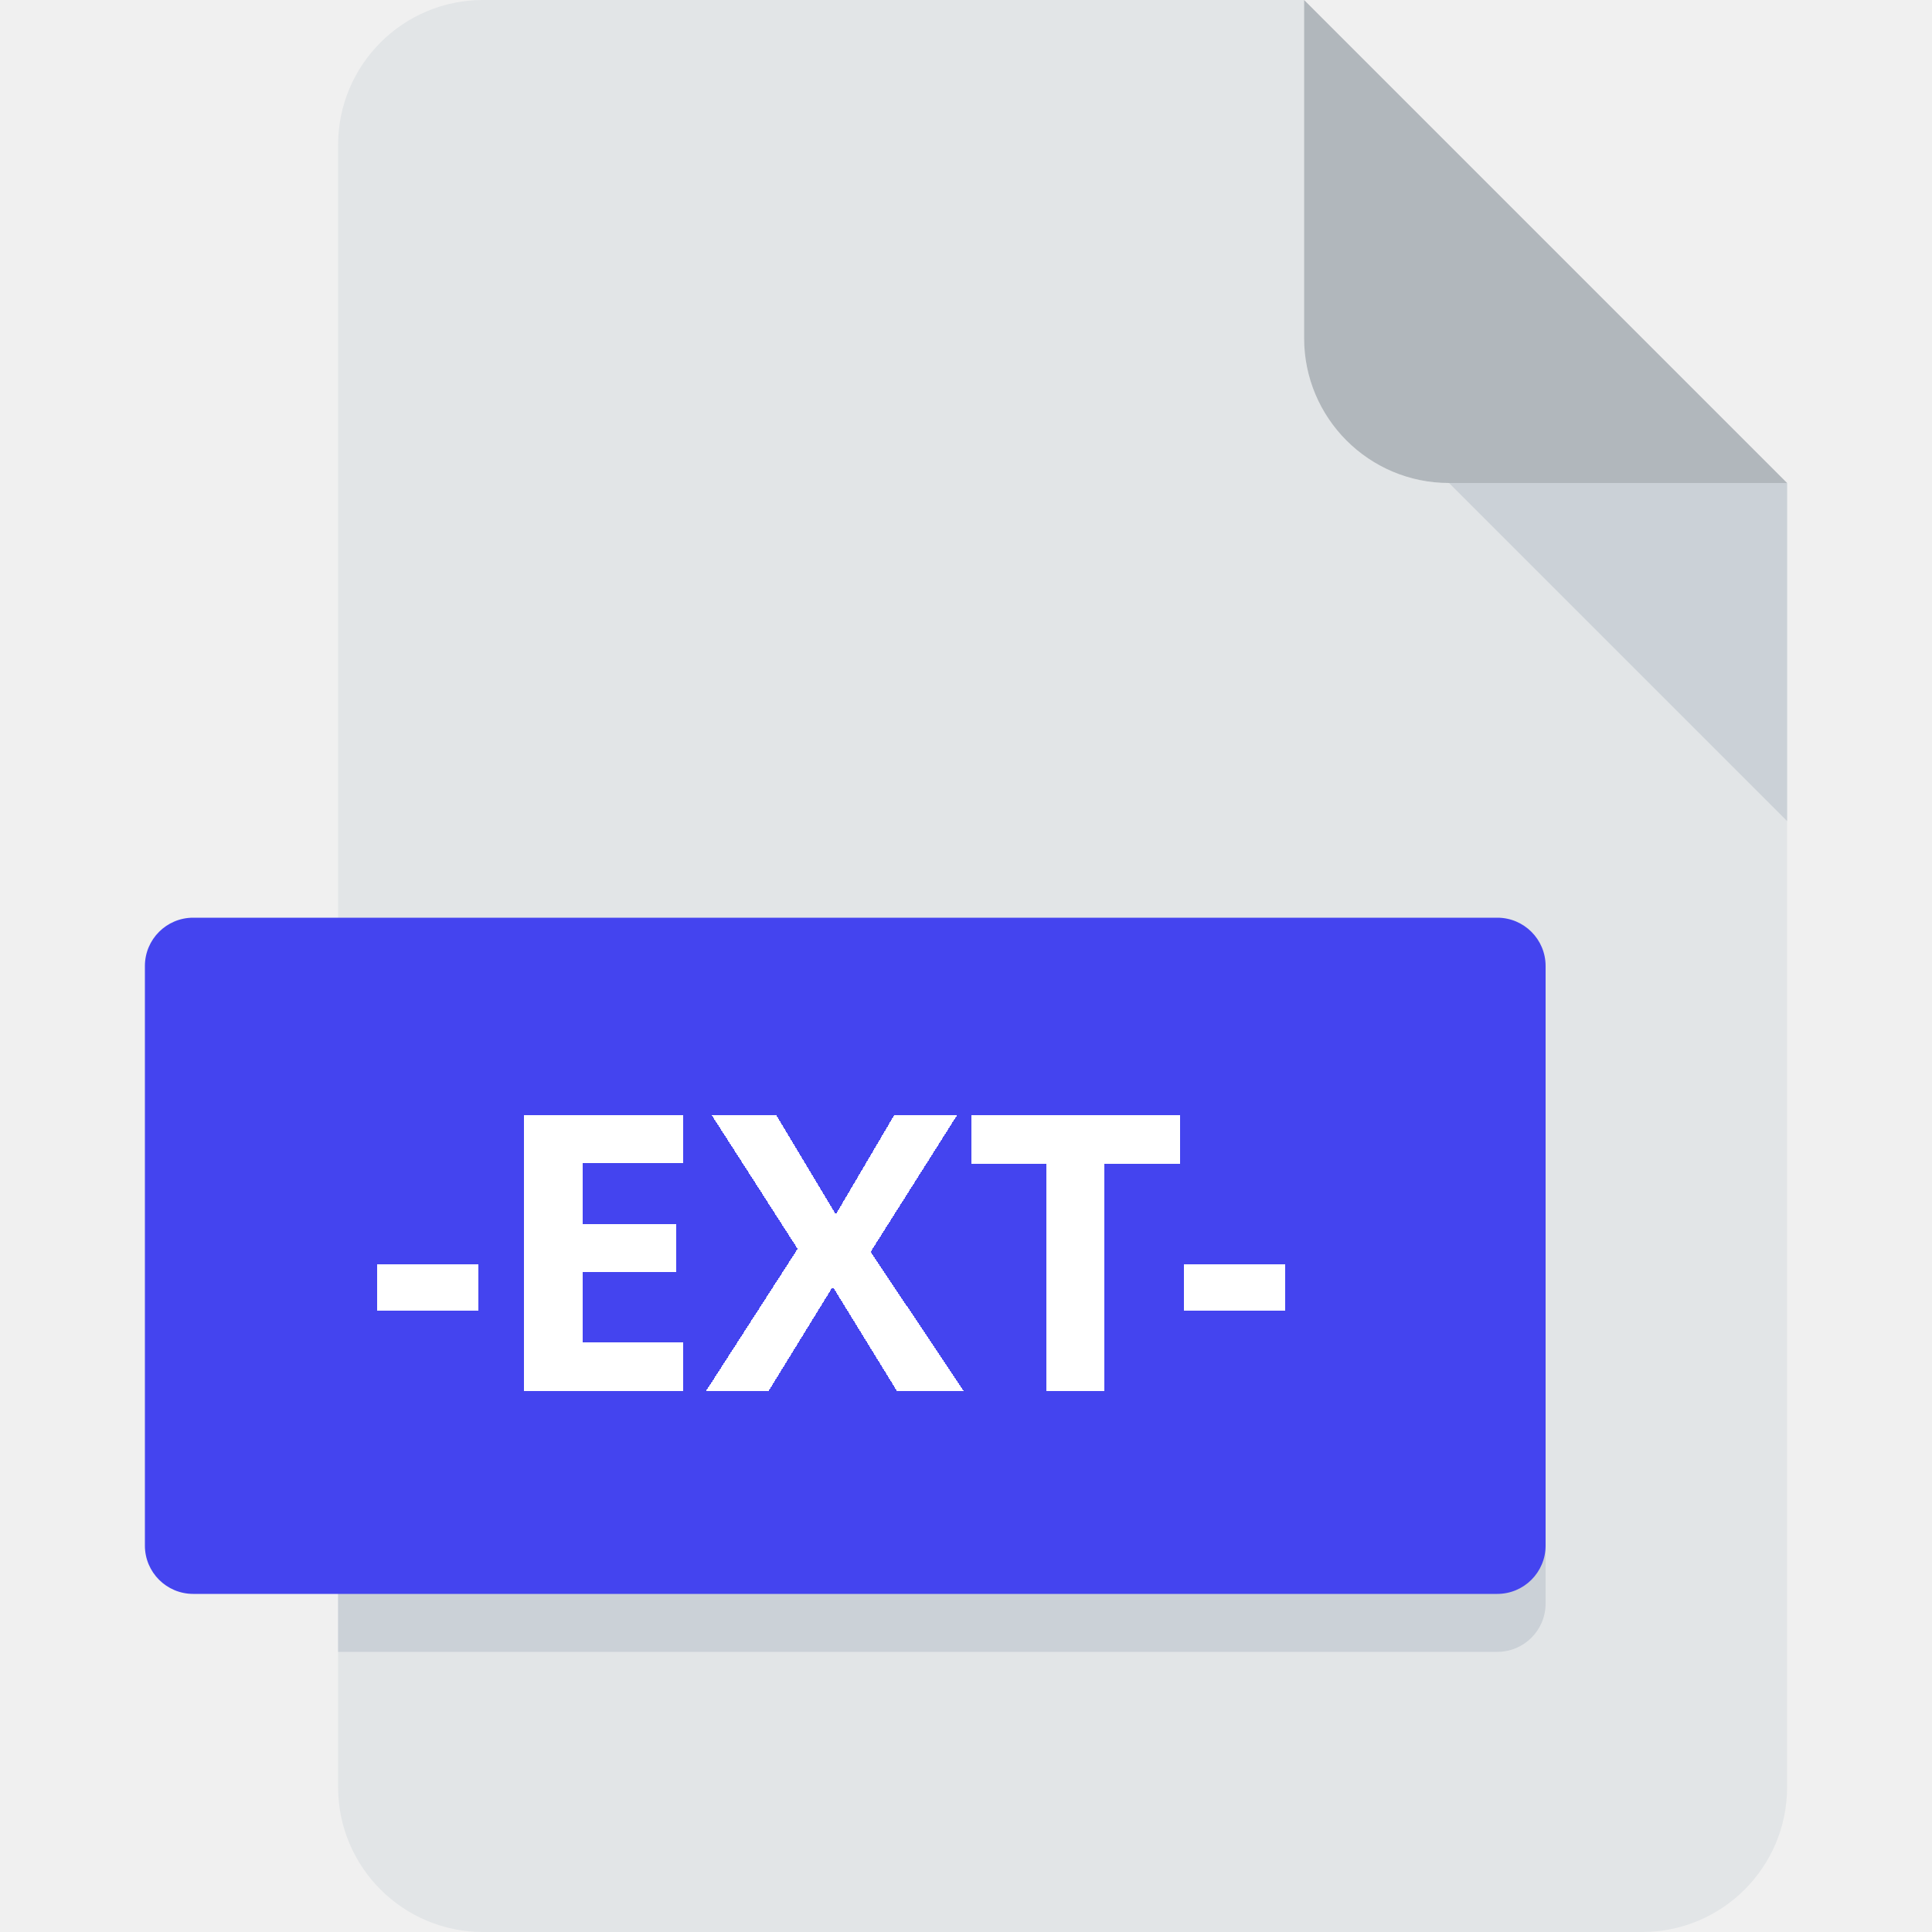
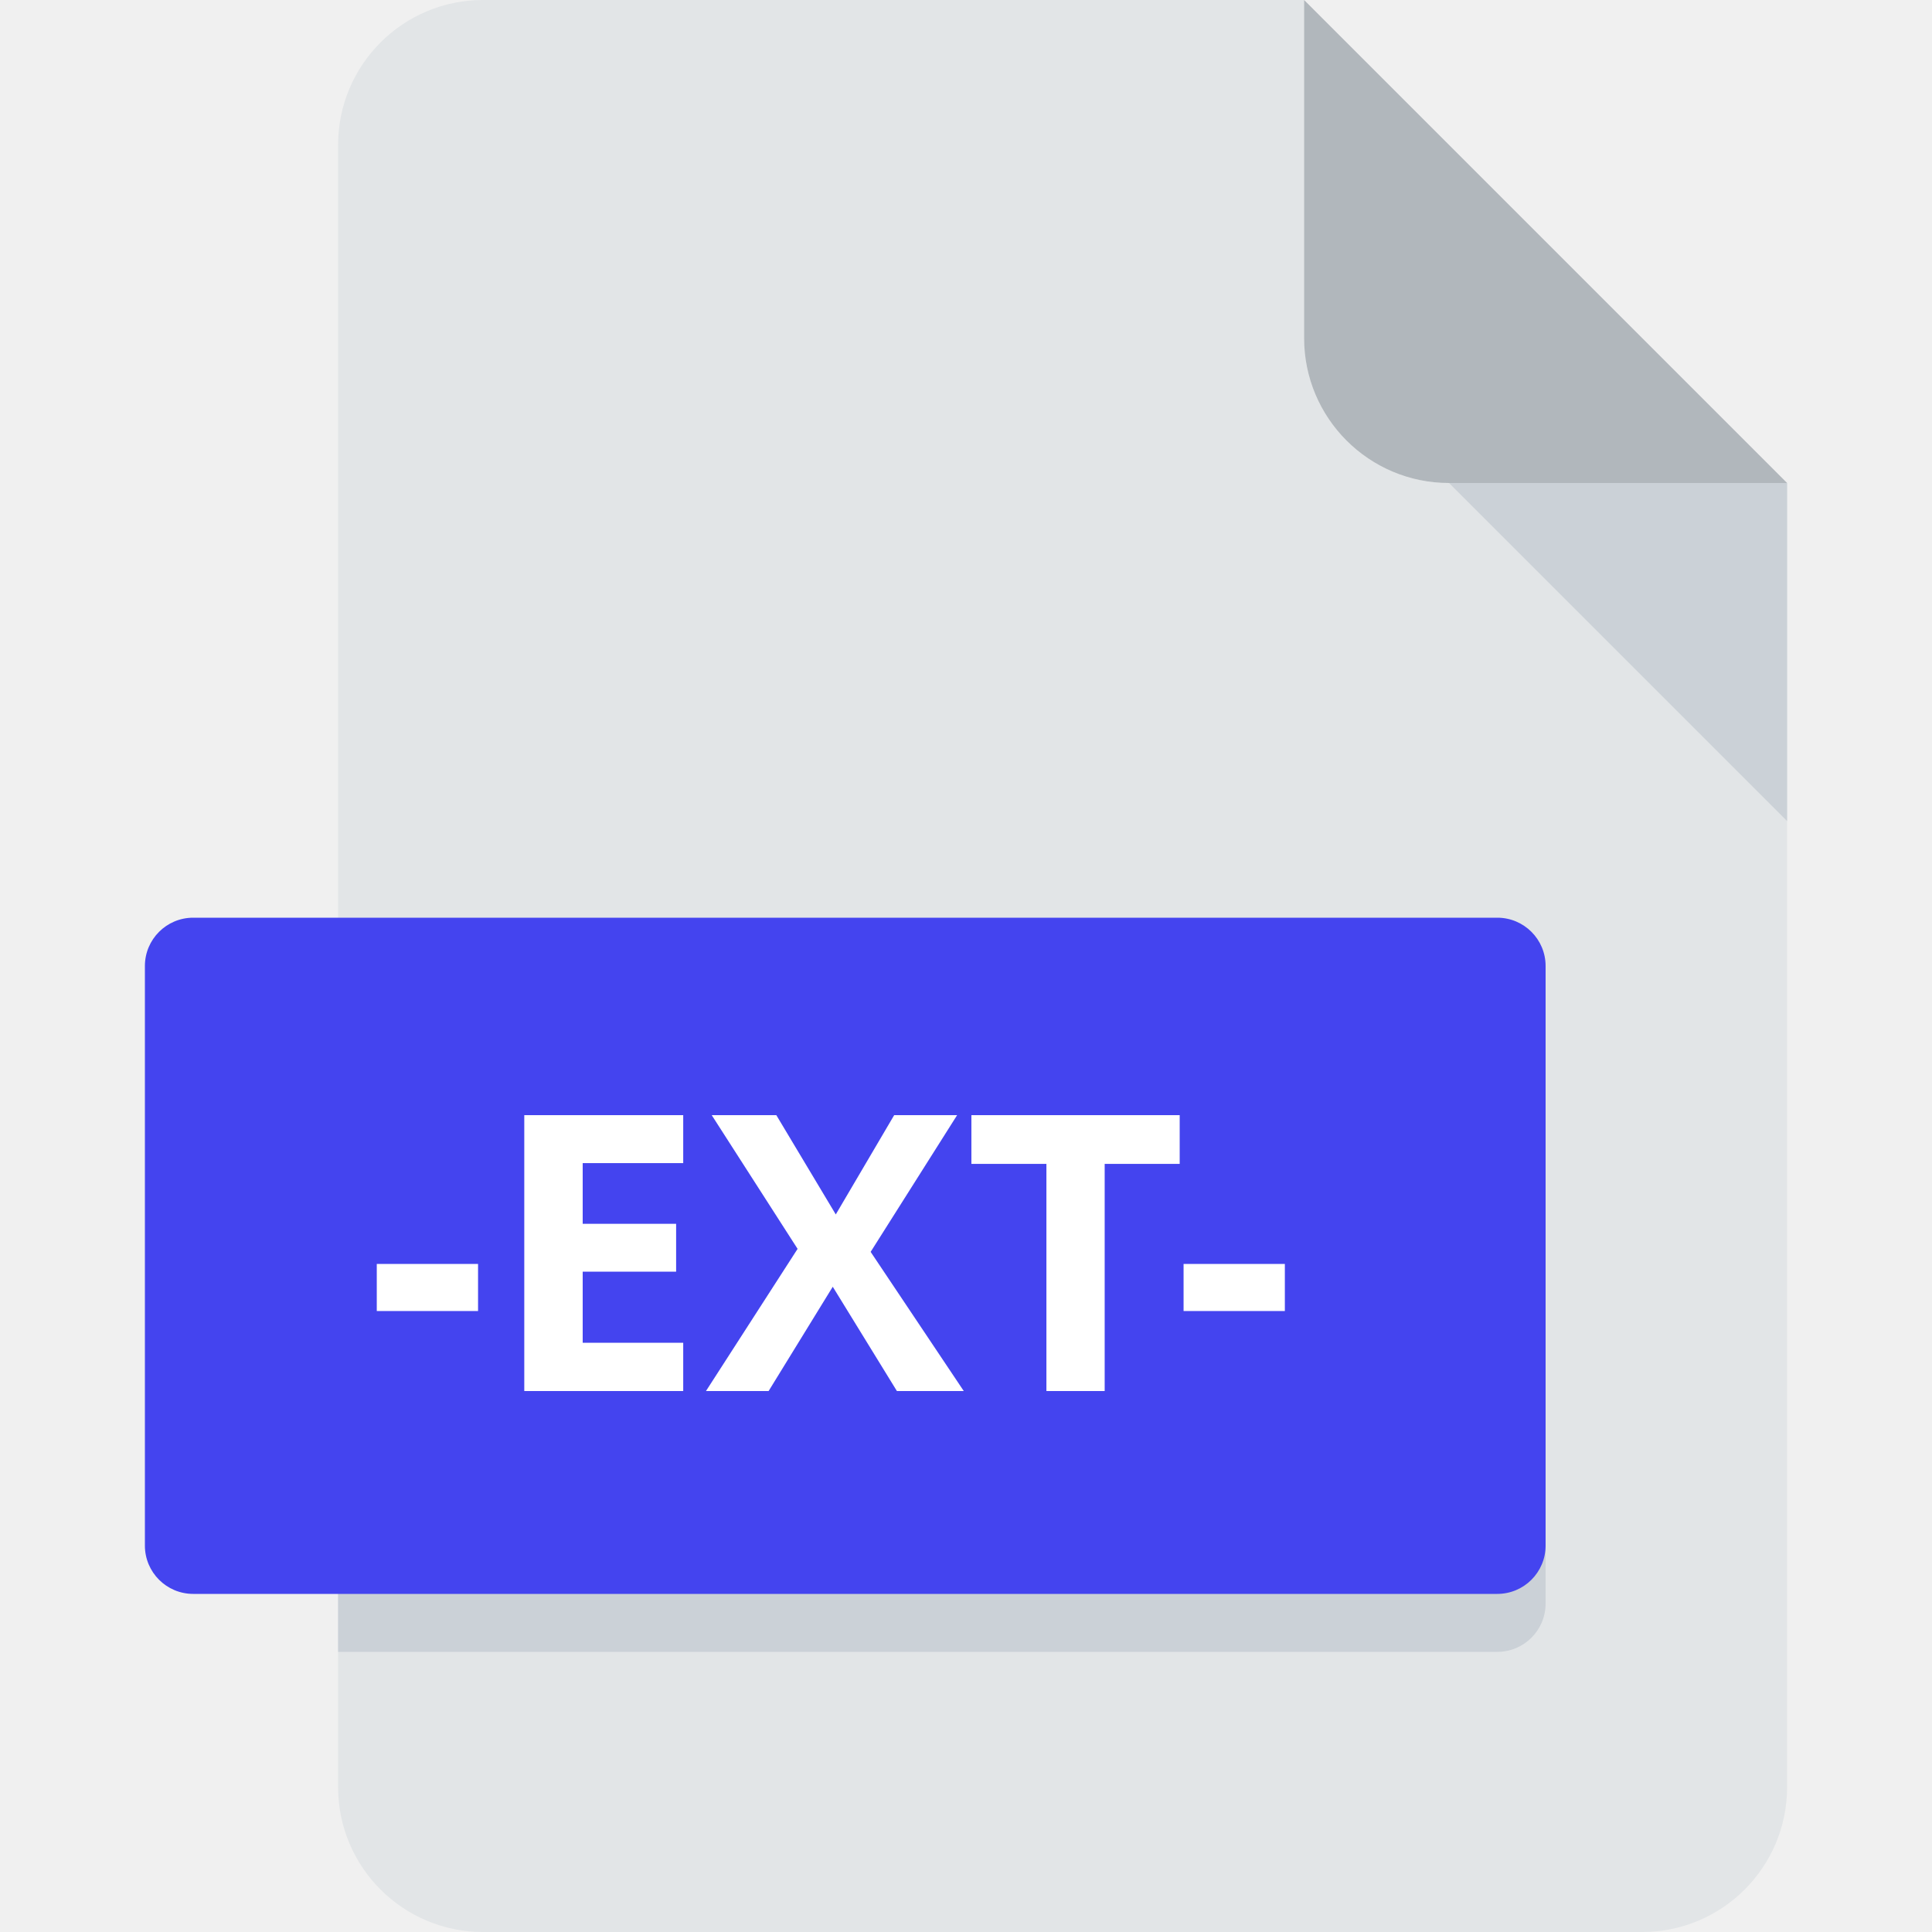
<svg width="200" height="200" fill="#4444ef">
  <path d="M60,0 h75 v35 a15,15 0 0 0 15,15 h35 v135 a15,15 0 0 1 -15,15 h-120 a15,15 0 0 1 -15,-15 v-170 a15,15 0 0 1 15,-15 z" fill="rgb(226,229,231)" />
  <path d="M135,0 l50,50 h-35 a15,15 0 0 1 -15,-15 v35 z" fill="rgb(177,183,188)" />
  <path d="M150,50 h35 v35 l-30,-30 z" fill="rgb(203,209,215)" />
  <path d="M160,160 v6 a5, 5 0 0 1 -5,5 h-120 v-11 z" fill="rgb(203,209,215)" />
  <path d="M15,95 h140 a5,5 0 0 1 5,5 v60 a5,5 0 0 1 -5,5 h-135 a5,5 0 0 1 -5,-5 v-60 a5,5 0 0 1 5,-5 z" />
-   <text x="86" y="144" fill="white" font-family="nunito" font-size="40" text-rendering="optimizeSpeed" font-weight="600" text-anchor="middle">-EXT-</text>
+   <text x="86" y="144" fill="white" font-family="nunito" font-size="40" text-rendering="optimizeLegibility" font-weight="600" text-anchor="middle">-EXT-</text>
</svg>
